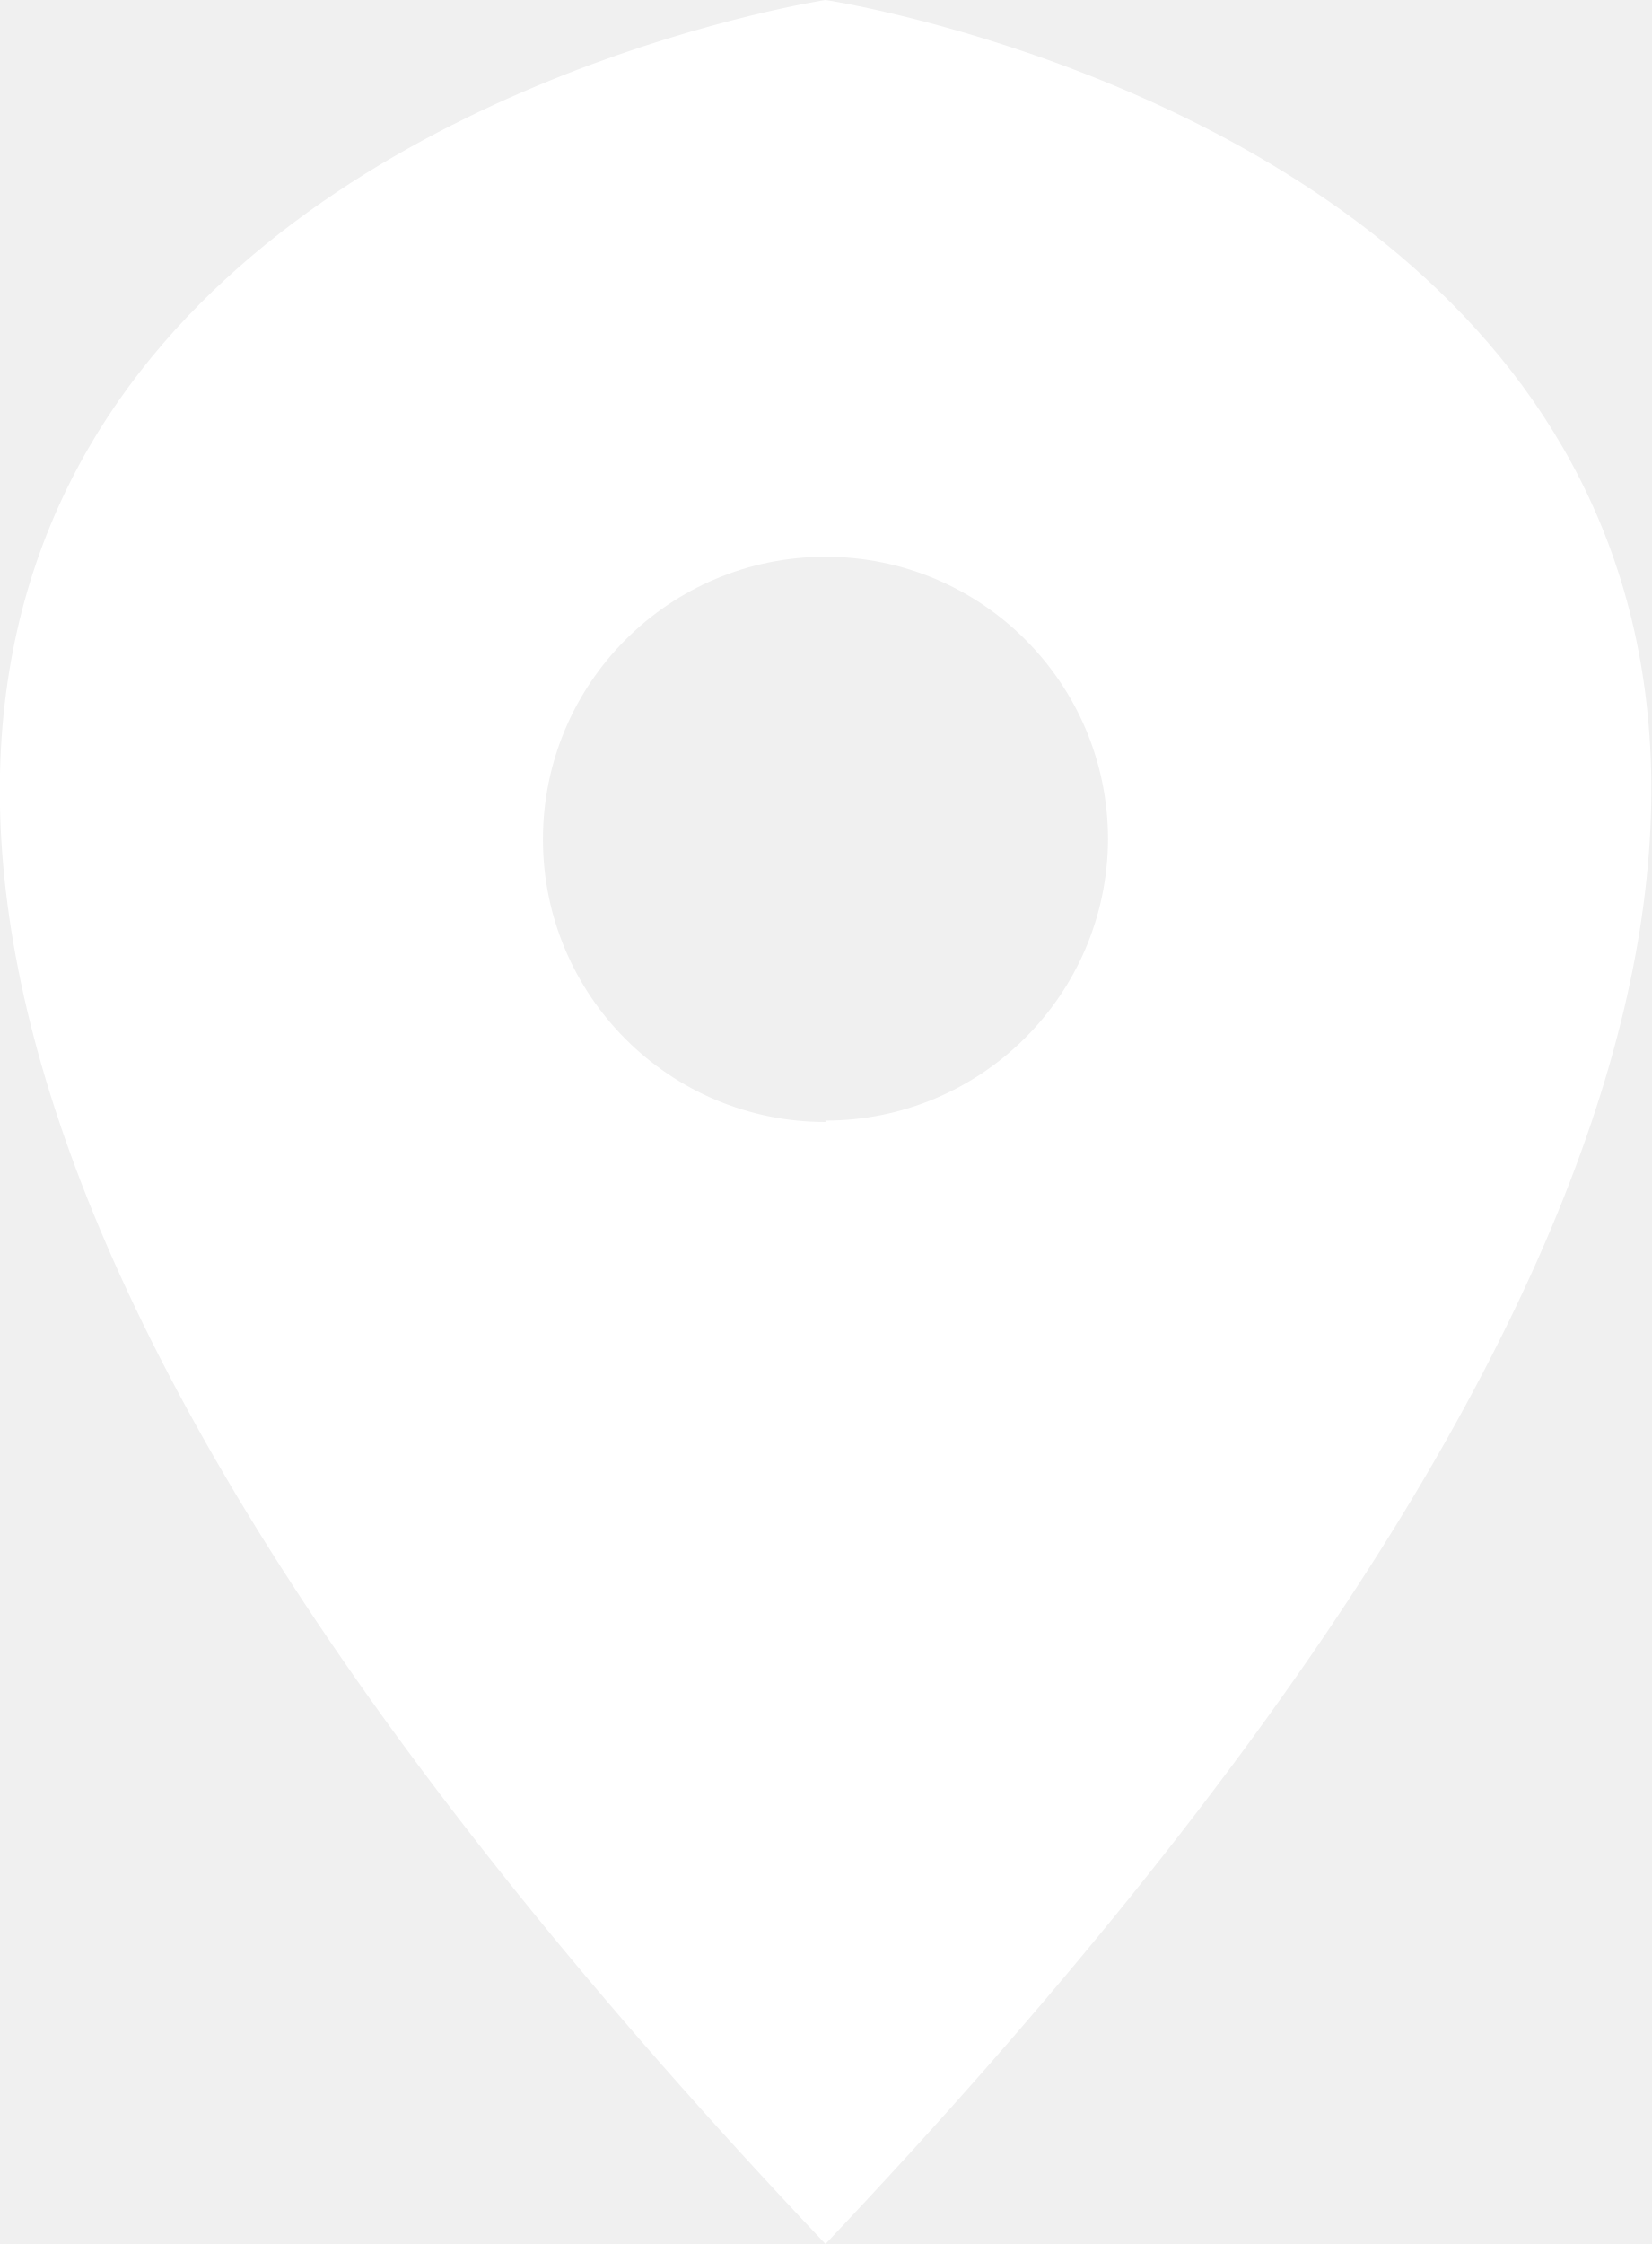
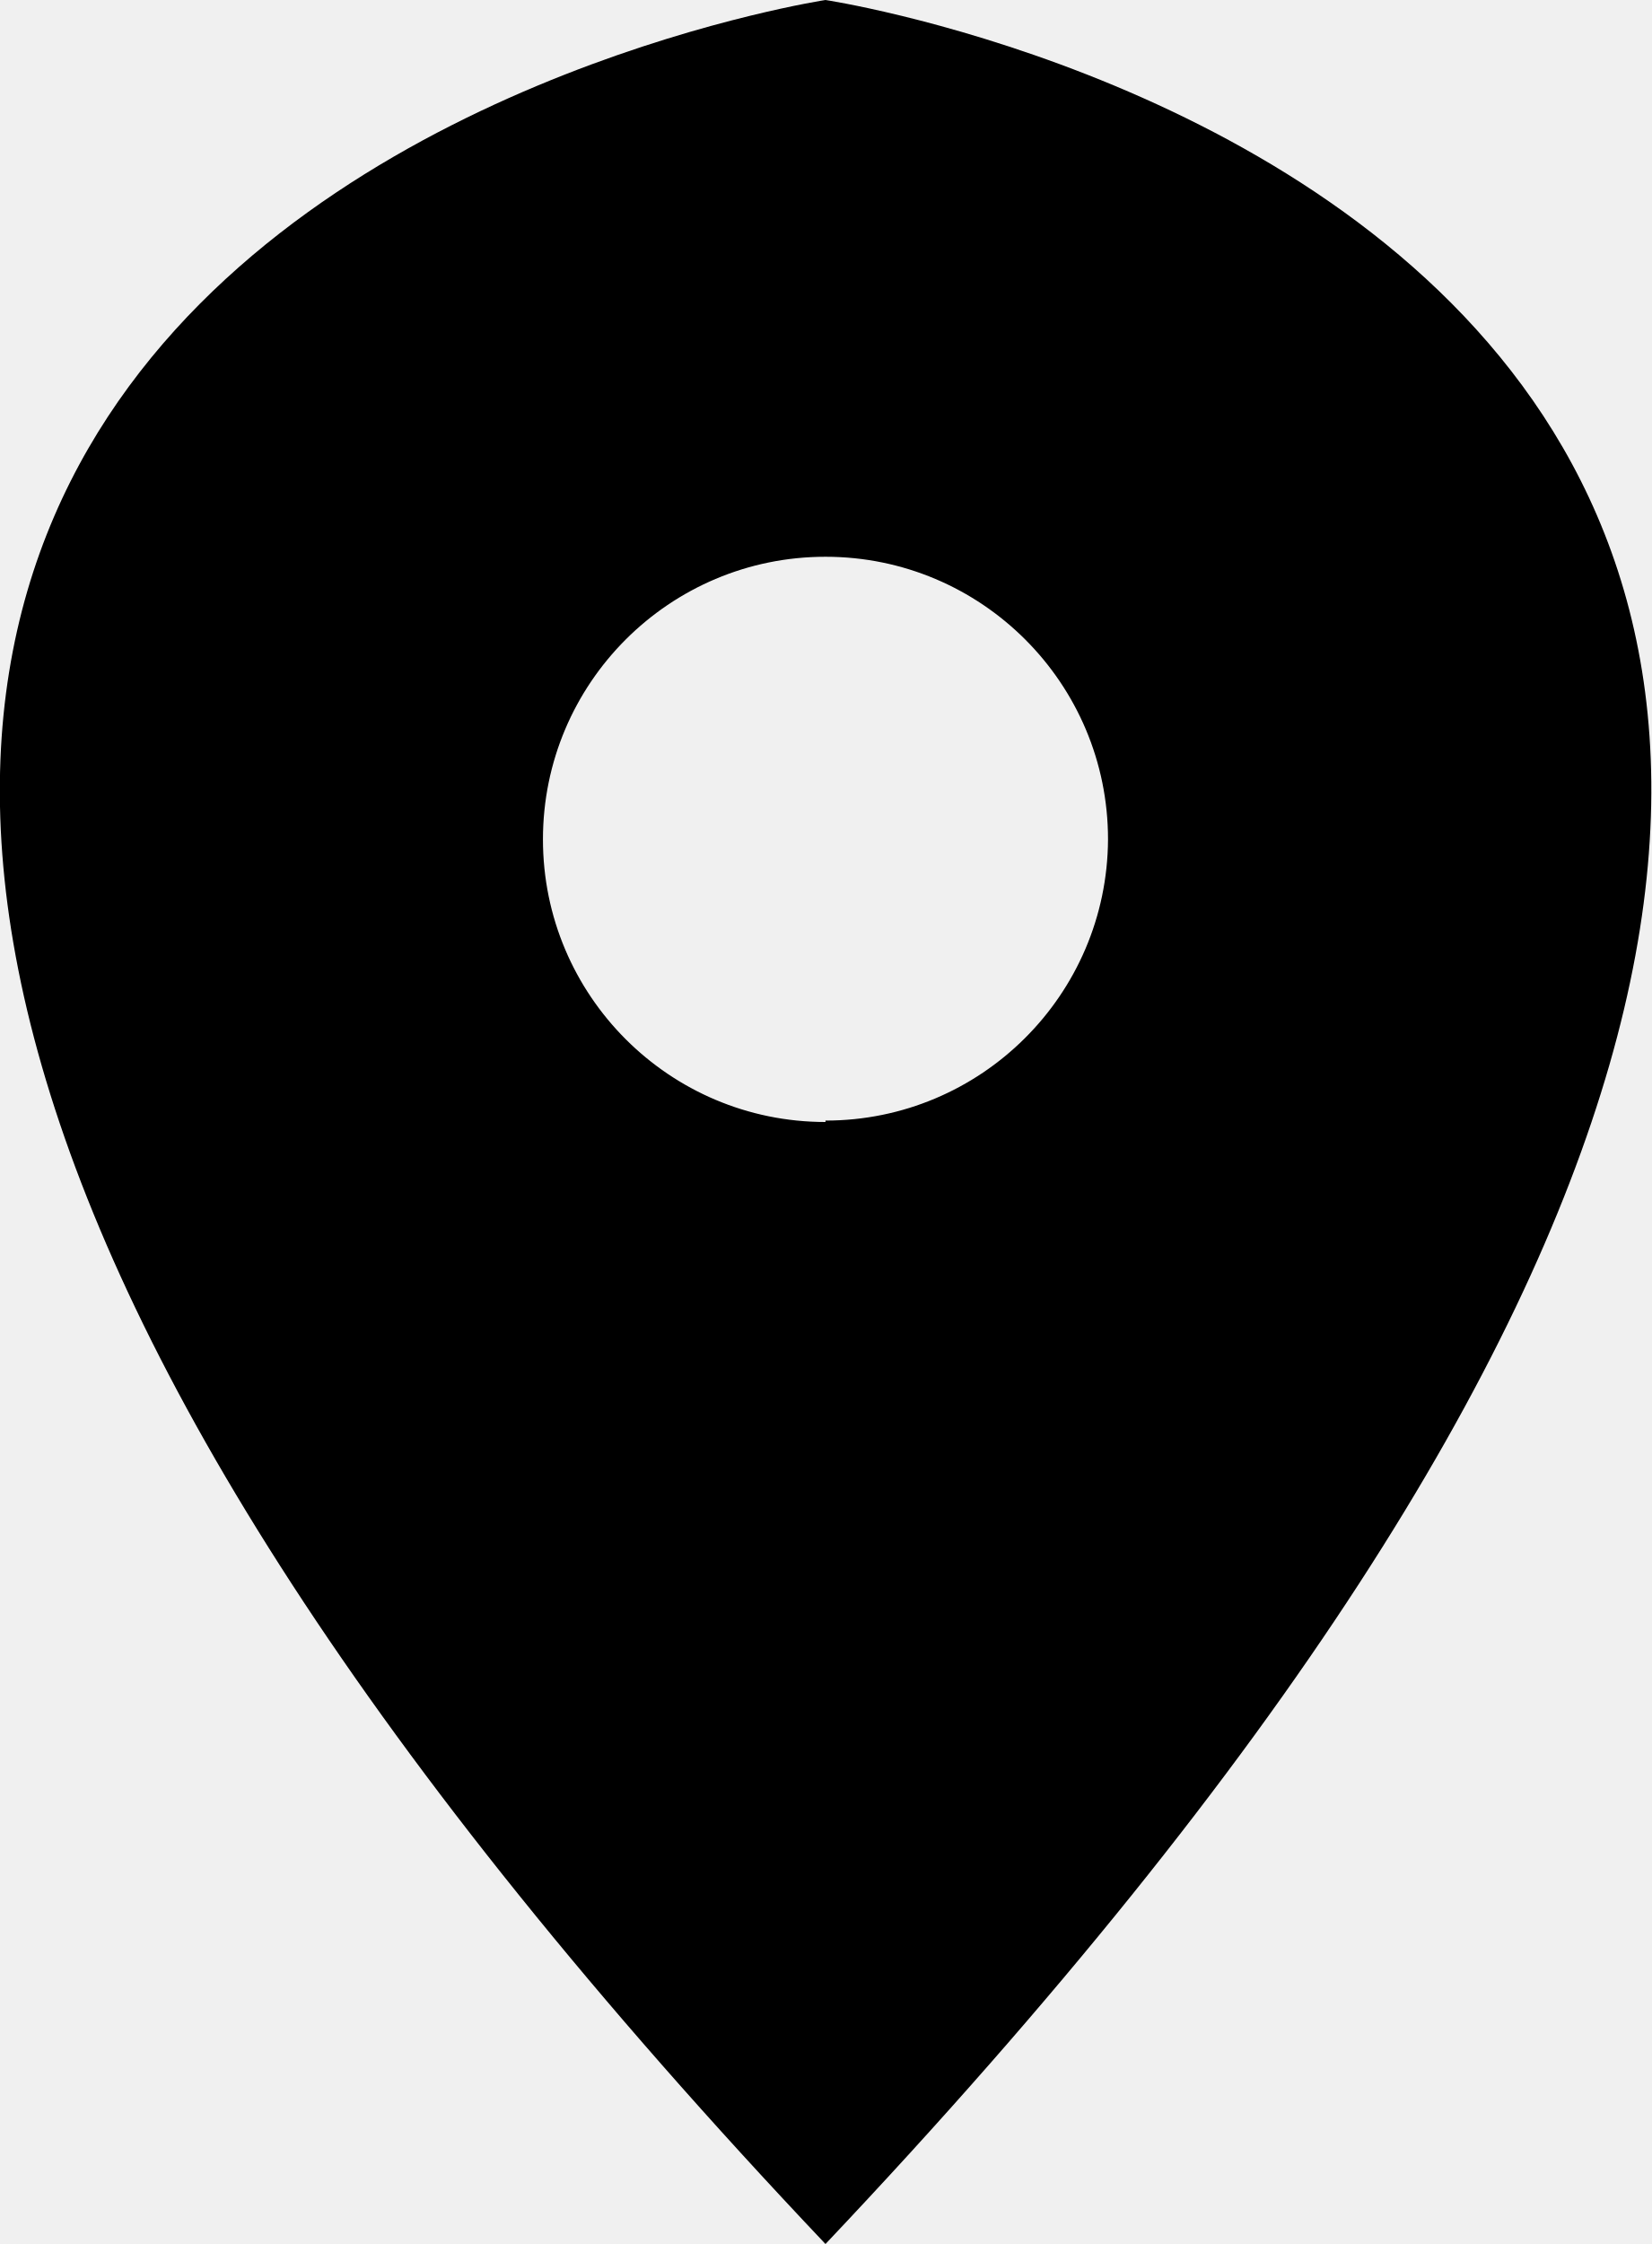
<svg xmlns="http://www.w3.org/2000/svg" width="3.507" height="4.764" viewBox="0 0 3.507 4.764">
-   <path id="Path_2" data-name="Path 2" d="M102.954,5.021s-3.945.6,0,4.764C106.9,5.616,102.954,5.021,102.954,5.021Zm0,2.382a.6.6,0,1,1,.6-.6A.6.6,0,0,1,102.954,7.4Z" transform="translate(-101.201 -5.021)" fill="#fff" />
+   <path id="Path_2" data-name="Path 2" d="M102.954,5.021s-3.945.6,0,4.764C106.9,5.616,102.954,5.021,102.954,5.021Zm0,2.382a.6.6,0,1,1,.6-.6A.6.6,0,0,1,102.954,7.4Z" transform="translate(-101.201 -5.021)" fill="#000" />
</svg>
